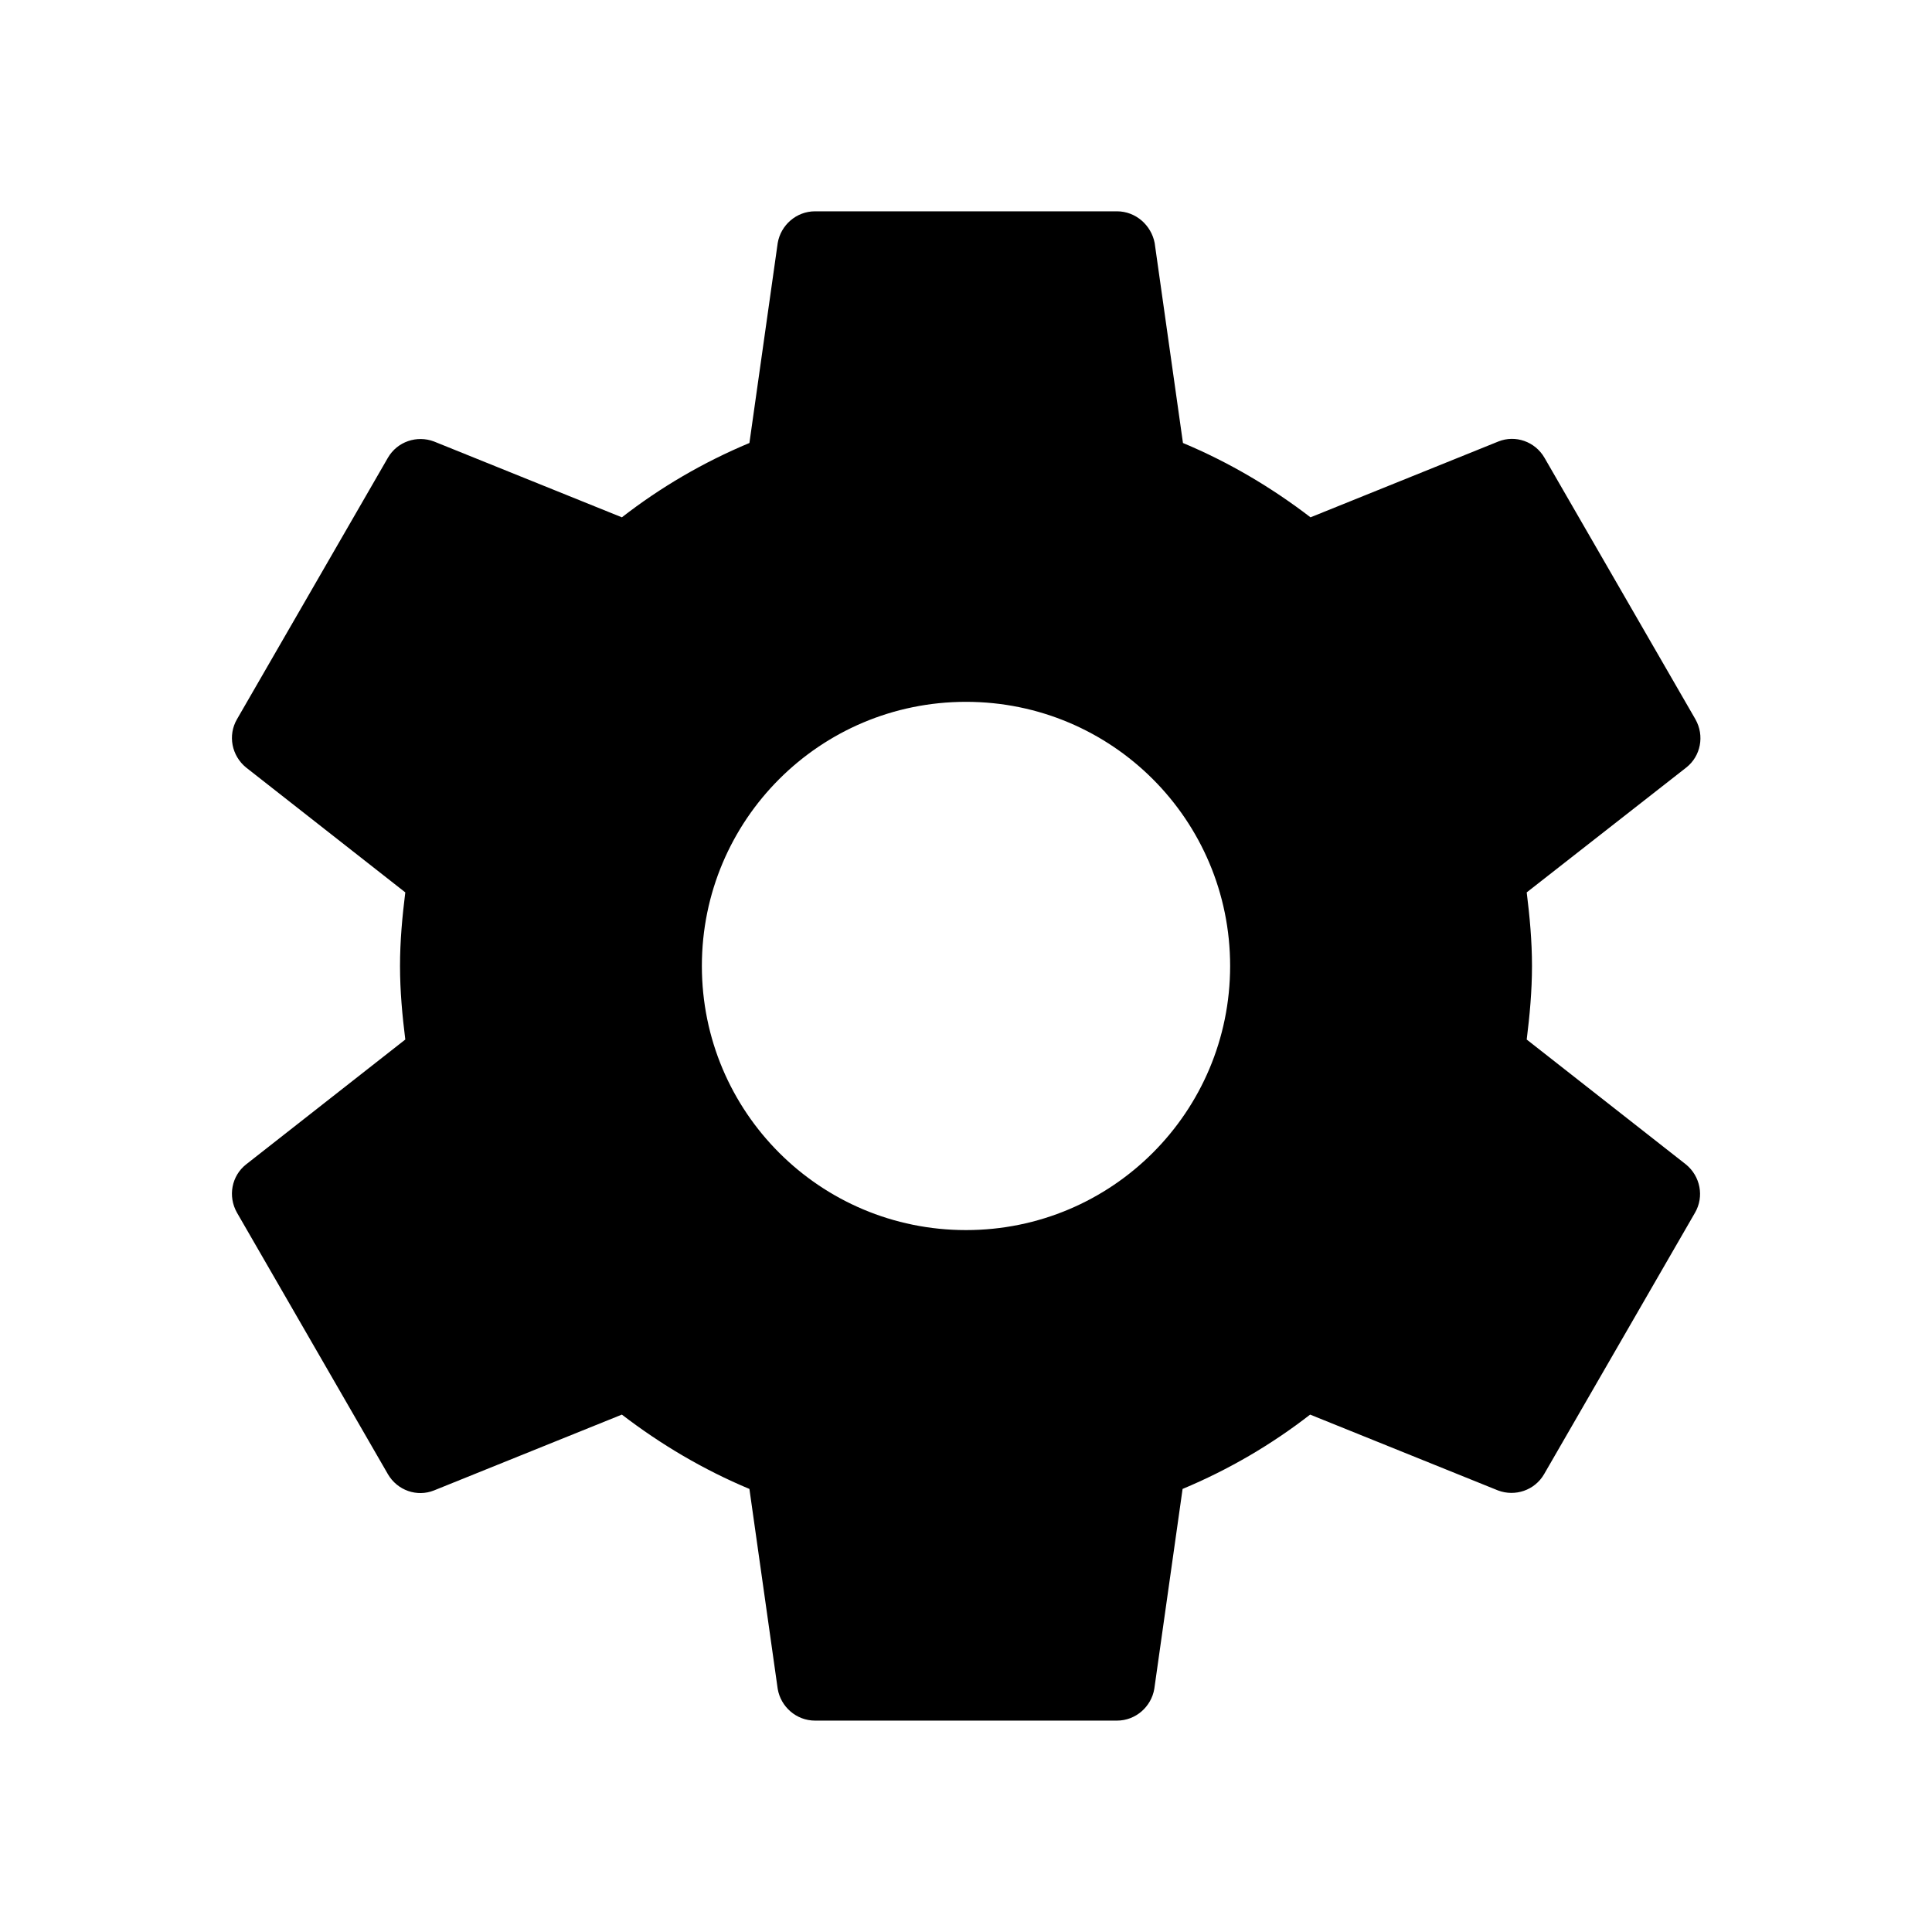
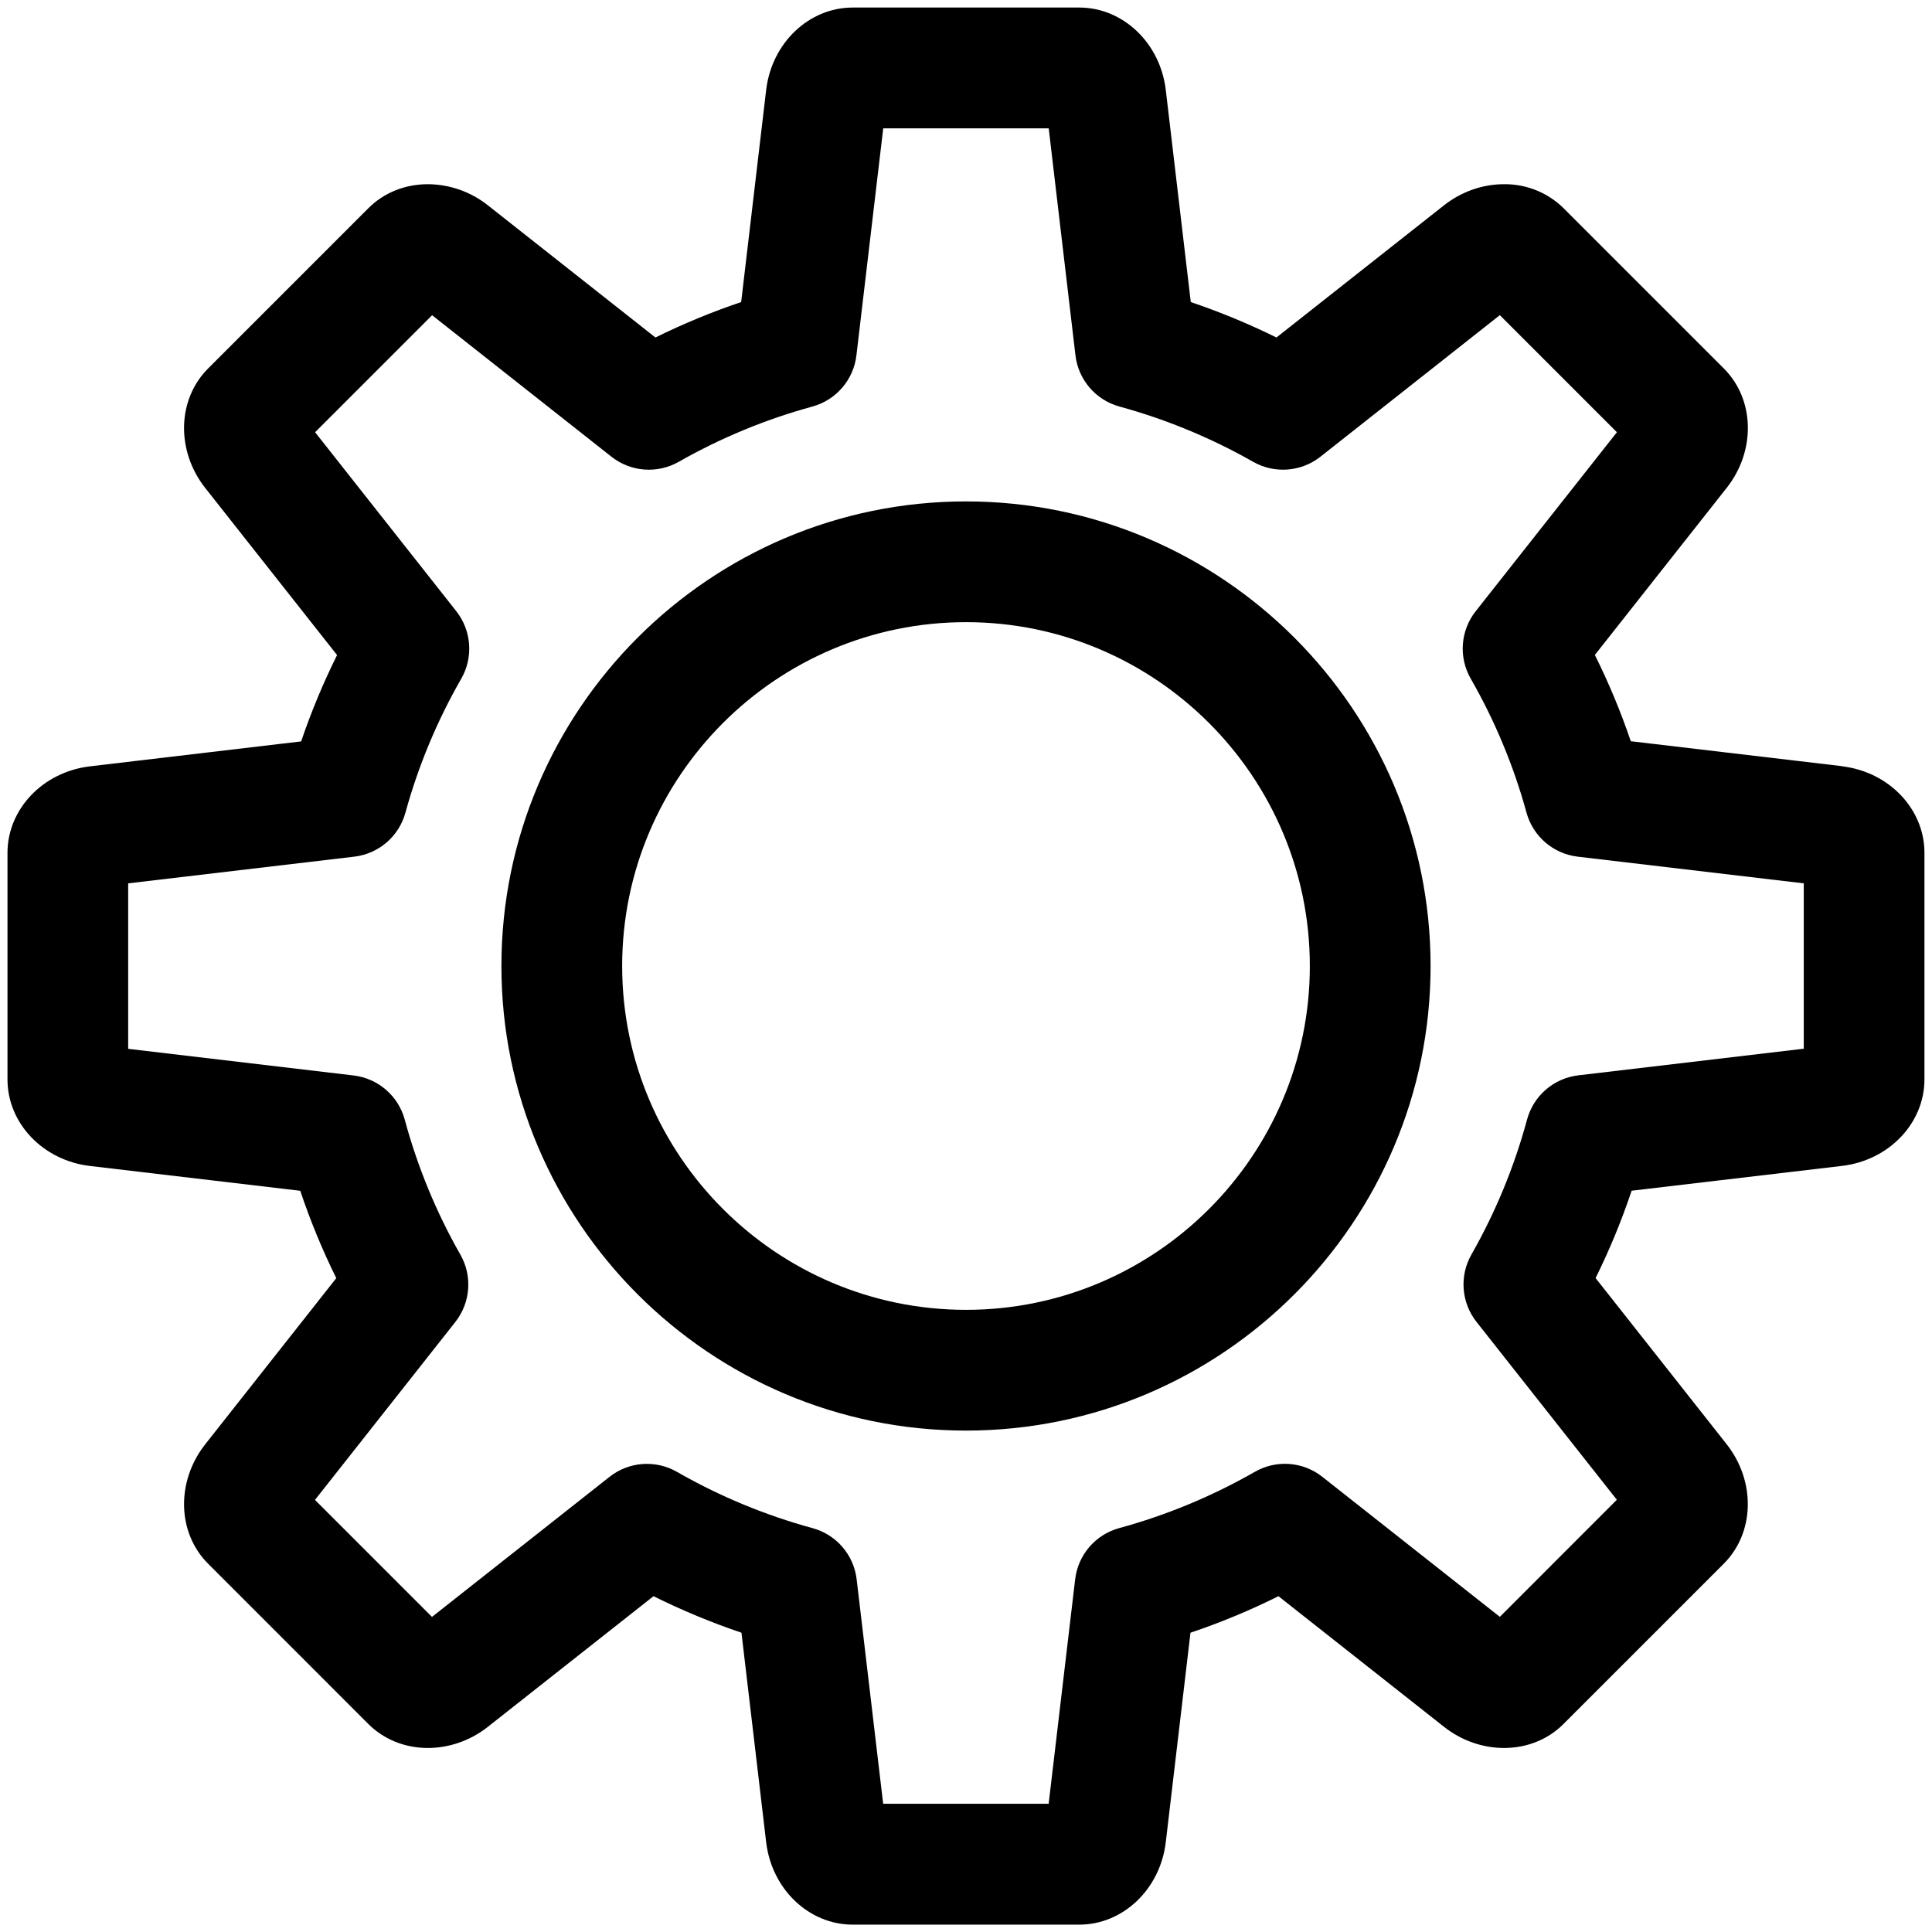
- <svg xmlns="http://www.w3.org/2000/svg" t="1618106452554" class="icon" viewBox="0 0 1024 1024" version="1.1" p-id="2197" width="200" height="200">
+ <svg xmlns="http://www.w3.org/2000/svg" t="1622862078192" class="icon" viewBox="0 0 1024 1024" version="1.1" p-id="2545" width="200" height="200">
  <defs>
    <style type="text/css" />
  </defs>
-   <path d="M809.188 550.978c1.6-12.8 2.799-25.799 2.799-38.998s-1.2-26.198-2.799-38.998l84.596-66.197c7.6-6 9.8-16.799 4.8-25.599l-79.996-138.594c-5-8.6-15.399-12.199-24.399-8.6l-99.596 40.199c-20.599-15.8-43.198-29.198-67.597-39.398l-14.999-105.996c-1.8-9.399-9.999-16.799-20-16.799l-159.994 0c-9.999 0-18.199 7.4-19.799 16.799l-14.999 105.996c-24.399 10.2-46.999 23.399-67.597 39.398l-99.596-40.199c-9-3.4-19.399 0-24.399 8.6l-79.996 138.594c-5 8.6-2.8 19.399 4.8 25.599l84.397 66.197c-1.6 12.8-2.8 25.799-2.8 38.998 0 13.2 1.2 26.198 2.8 38.998l-84.397 66.197c-7.6 6-9.8 16.799-4.8 25.599l79.996 138.594c5 8.6 15.399 12.199 24.399 8.6l99.596-40.199c20.599 15.8 43.198 29.198 67.597 39.398l14.999 105.996c1.6 9.399 9.8 16.799 19.799 16.799l159.994 0c9.999 0 18.199-7.4 19.799-16.799l14.999-105.996c24.399-10.2 46.999-23.399 67.597-39.398l99.596 40.199c9 3.4 19.399 0 24.399-8.6l79.996-138.594c5-8.6 2.8-19.399-4.8-25.599l-84.396-66.197zM512 651.973c-77.396 0-139.994-62.598-139.994-139.994s62.598-139.994 139.994-139.994 139.994 62.598 139.994 139.994-62.598 139.994-139.994 139.994z" p-id="2198" />
+   <path d="M512 265.76c-135.776 0-246.24 110.464-246.24 246.24s110.464 246.24 246.24 246.24 246.24-110.464 246.24-246.24S647.776 265.76 512 265.76z m0 428.48c-100.48 0-182.24-81.76-182.24-182.24S411.52 329.76 512 329.76 694.24 411.52 694.24 512 612.48 694.24 512 694.24z" fill="" p-id="2546" />
+   <path d="M976.288 406.08l-111.936-13.216a368.352 368.352 0 0 0-19.04-45.728L915.2 258.56c15.52-19.712 14.848-46.912-1.568-63.296l-84.928-84.928a44.224 44.224 0 0 0-31.584-12.704c-11.328 0-22.592 3.968-31.744 11.168l-88.832 70.08c-14.72-7.264-29.888-13.536-45.408-18.784l-13.248-112.416C614.944 22.784 595.232 4 572.032 4h-120.096c-23.2 0-42.912 18.784-45.856 43.68l-13.248 112.416c-15.552 5.248-30.72 11.52-45.44 18.784L258.56 108.8a51.648 51.648 0 0 0-31.744-11.168c-12.16 0-23.392 4.512-31.584 12.736L110.304 195.296c-16.416 16.416-17.056 43.616-1.536 63.328l69.888 88.576c-7.36 14.816-13.728 30.08-19.04 45.76l-111.936 13.216c-24.928 2.944-43.712 22.656-43.712 45.856v120.096c0 23.2 18.784 42.912 43.68 45.856l111.488 13.152c5.312 15.84 11.68 31.328 19.104 46.304L108.8 765.472c-15.552 19.712-14.912 46.944 1.504 63.328L195.2 913.728c8.192 8.192 19.424 12.736 31.584 12.736 11.328 0 22.624-3.968 31.776-11.2l87.808-69.248c15.072 7.488 30.656 13.952 46.624 19.36l13.088 111.008c2.944 24.928 22.656 43.712 45.856 43.712h120.096c23.2 0 42.912-18.784 45.856-43.712l13.088-111.008c15.968-5.376 31.552-11.84 46.624-19.36l87.776 69.248c9.152 7.232 20.448 11.2 31.776 11.2 12.16 0 23.36-4.512 31.552-12.736l84.896-84.896c16.416-16.384 17.088-43.616 1.568-63.36l-69.472-88.064c7.424-15.008 13.792-30.464 19.104-46.304l111.488-13.152c24.928-2.944 43.712-22.656 43.712-45.856v-120.096c0-23.2-18.784-42.912-43.712-45.856z m-20.288 149.76l-119.488 14.112a32 32 0 0 0-27.136 23.424 306.4 306.4 0 0 1-29.504 71.584c-6.432 11.328-5.376 25.408 2.688 35.648l74.4 94.304-62.016 62.048-94.112-74.24a32 32 0 0 0-35.744-2.624 307.744 307.744 0 0 1-71.872 29.824 32 32 0 0 0-23.36 27.136l-14.048 118.976h-87.712l-14.048-118.944a32 32 0 0 0-23.36-27.136 307.744 307.744 0 0 1-71.872-29.824 32 32 0 0 0-35.744 2.624l-94.112 74.24-62.016-62.016 74.4-94.304c8.064-10.24 9.12-24.352 2.688-35.648a305.28 305.28 0 0 1-29.504-71.584 32 32 0 0 0-27.136-23.424l-119.456-14.112v-87.712l119.84-14.144a32 32 0 0 0 27.104-23.296 305.152 305.152 0 0 1 29.6-71.04c6.496-11.328 5.44-25.472-2.624-35.744L167.008 229.088l62.016-62.016 95.072 75.008a32 32 0 0 0 35.648 2.688 307.04 307.04 0 0 1 70.816-29.28 32 32 0 0 0 23.36-27.136l14.208-120.32h87.712l14.176 120.32a32 32 0 0 0 23.36 27.136 307.616 307.616 0 0 1 70.816 29.28c11.328 6.432 25.408 5.376 35.648-2.688l95.104-75.04 62.048 62.048-74.848 94.88a32 32 0 0 0-2.624 35.744c12.8 22.304 22.752 46.208 29.568 71.04 3.456 12.544 14.176 21.76 27.104 23.296l119.84 14.144v87.712z" fill="" p-id="2547" />
</svg>
